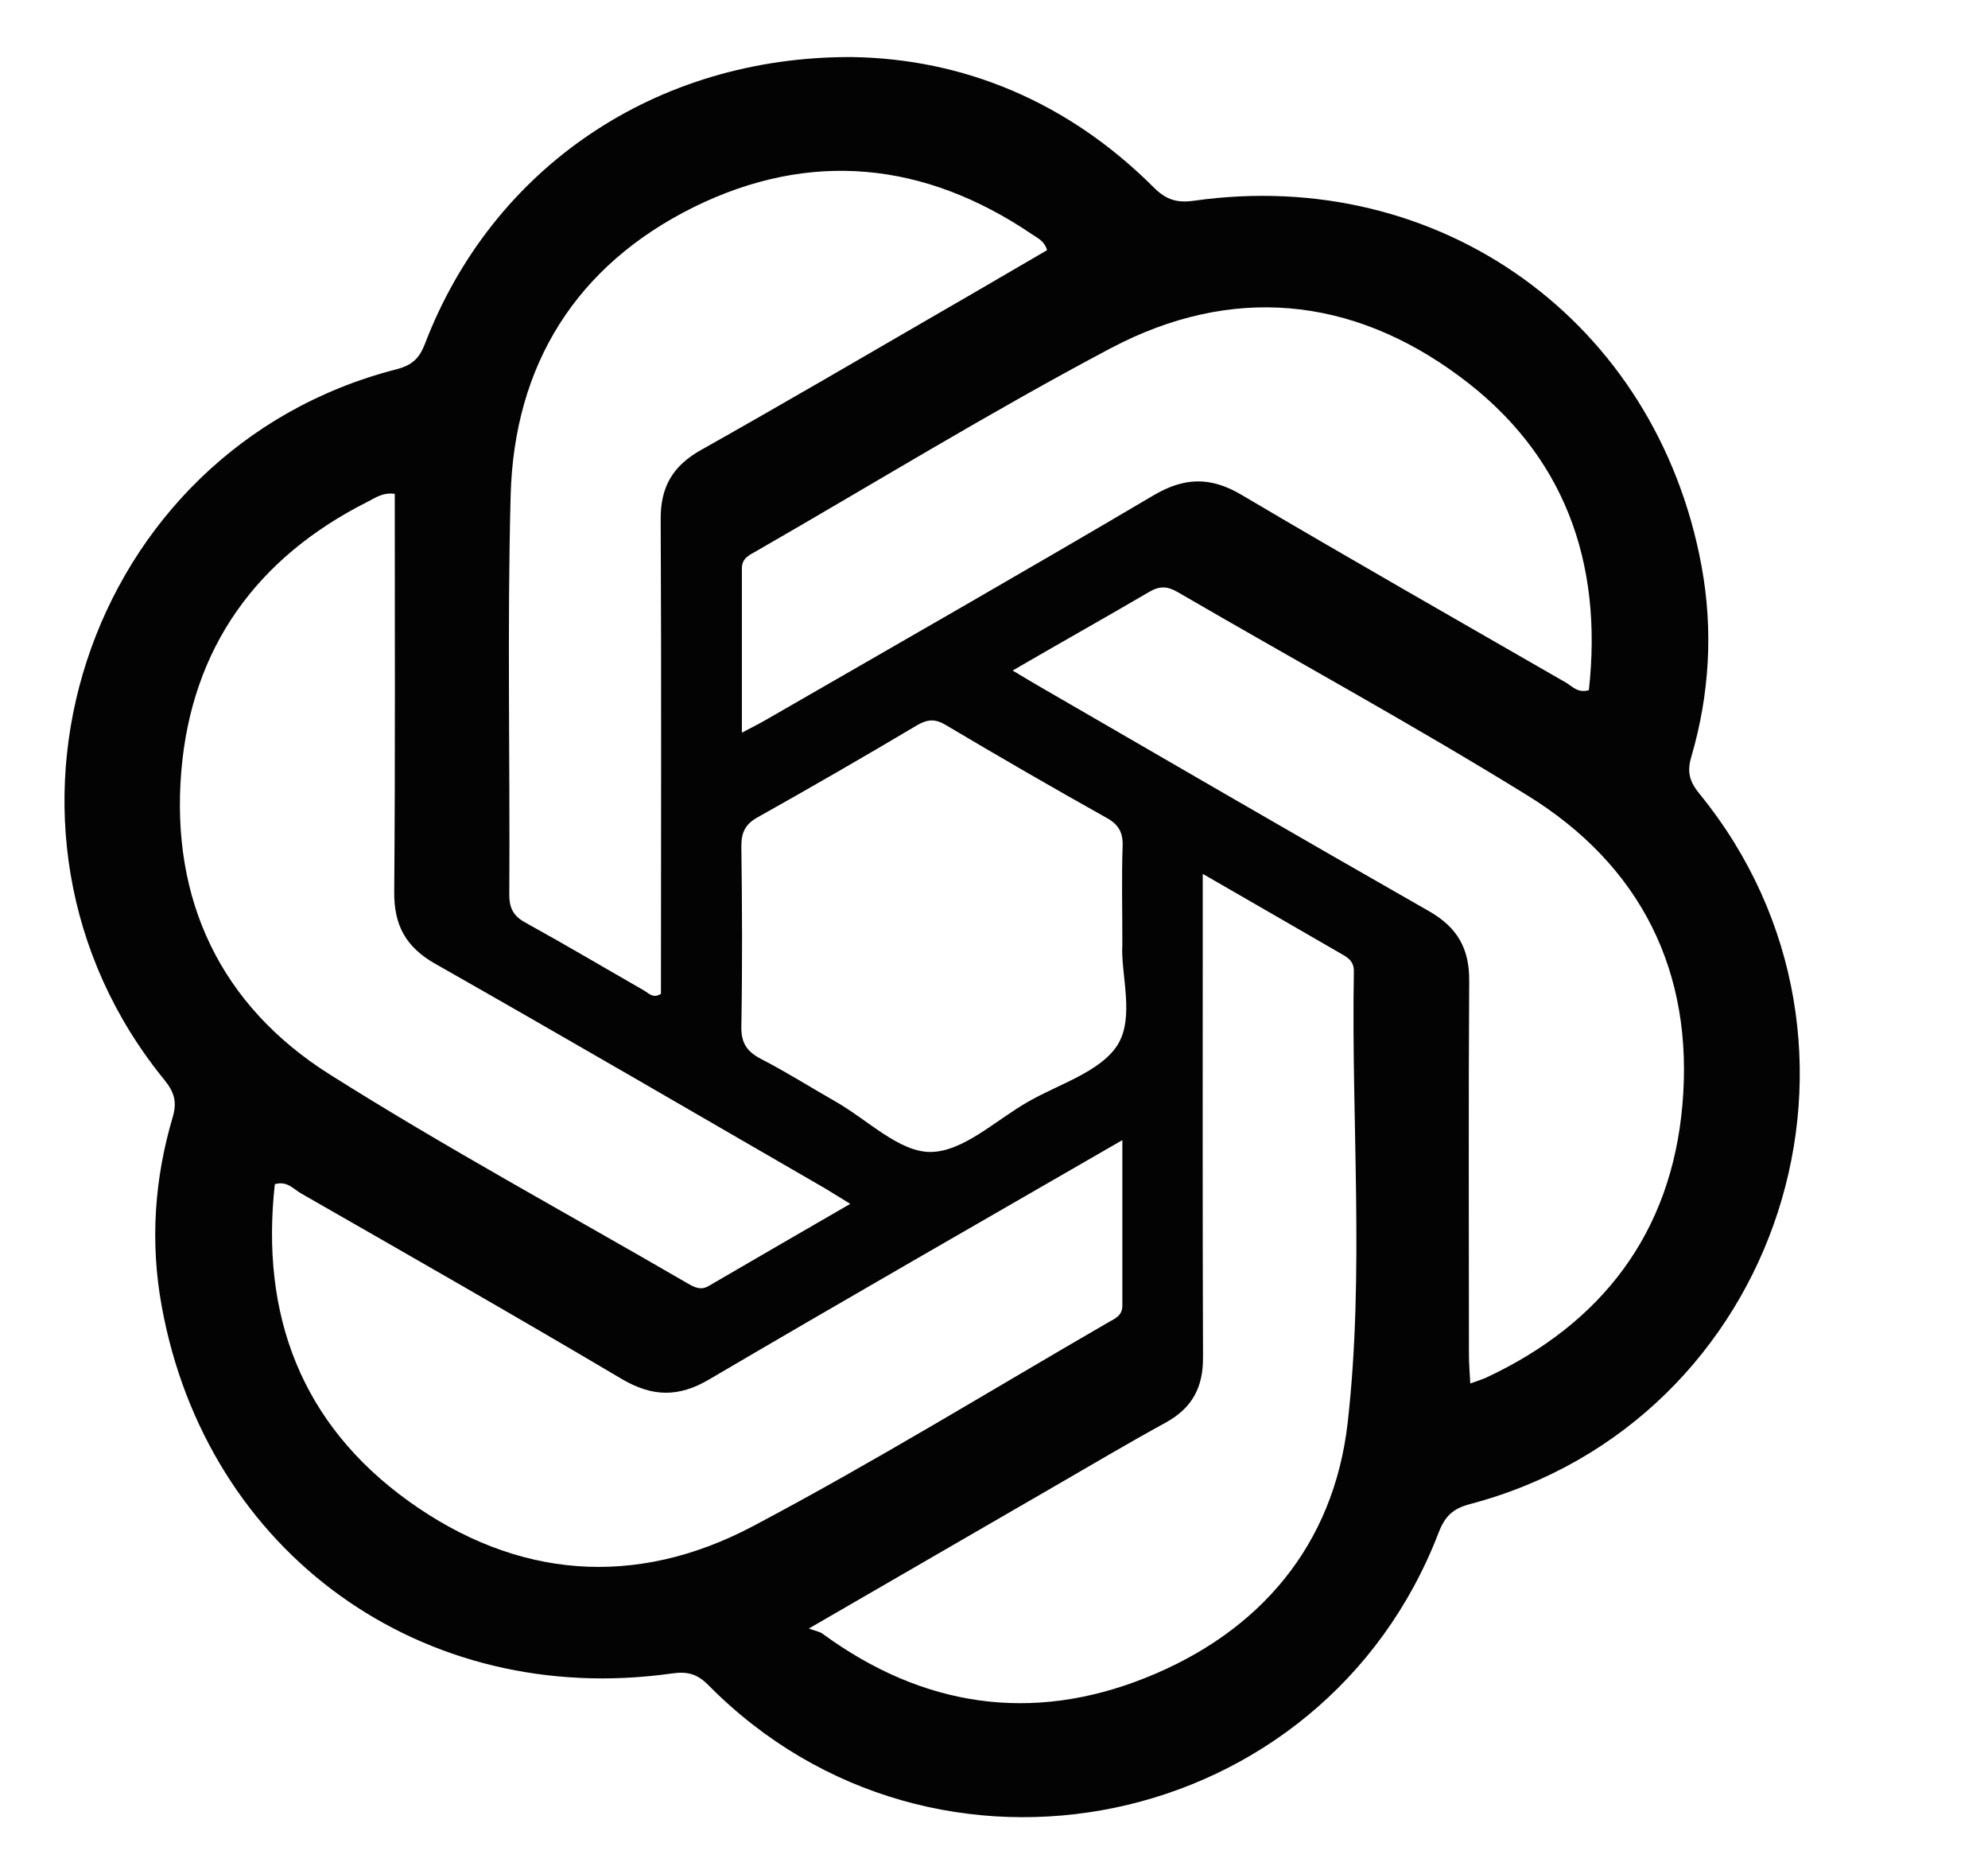
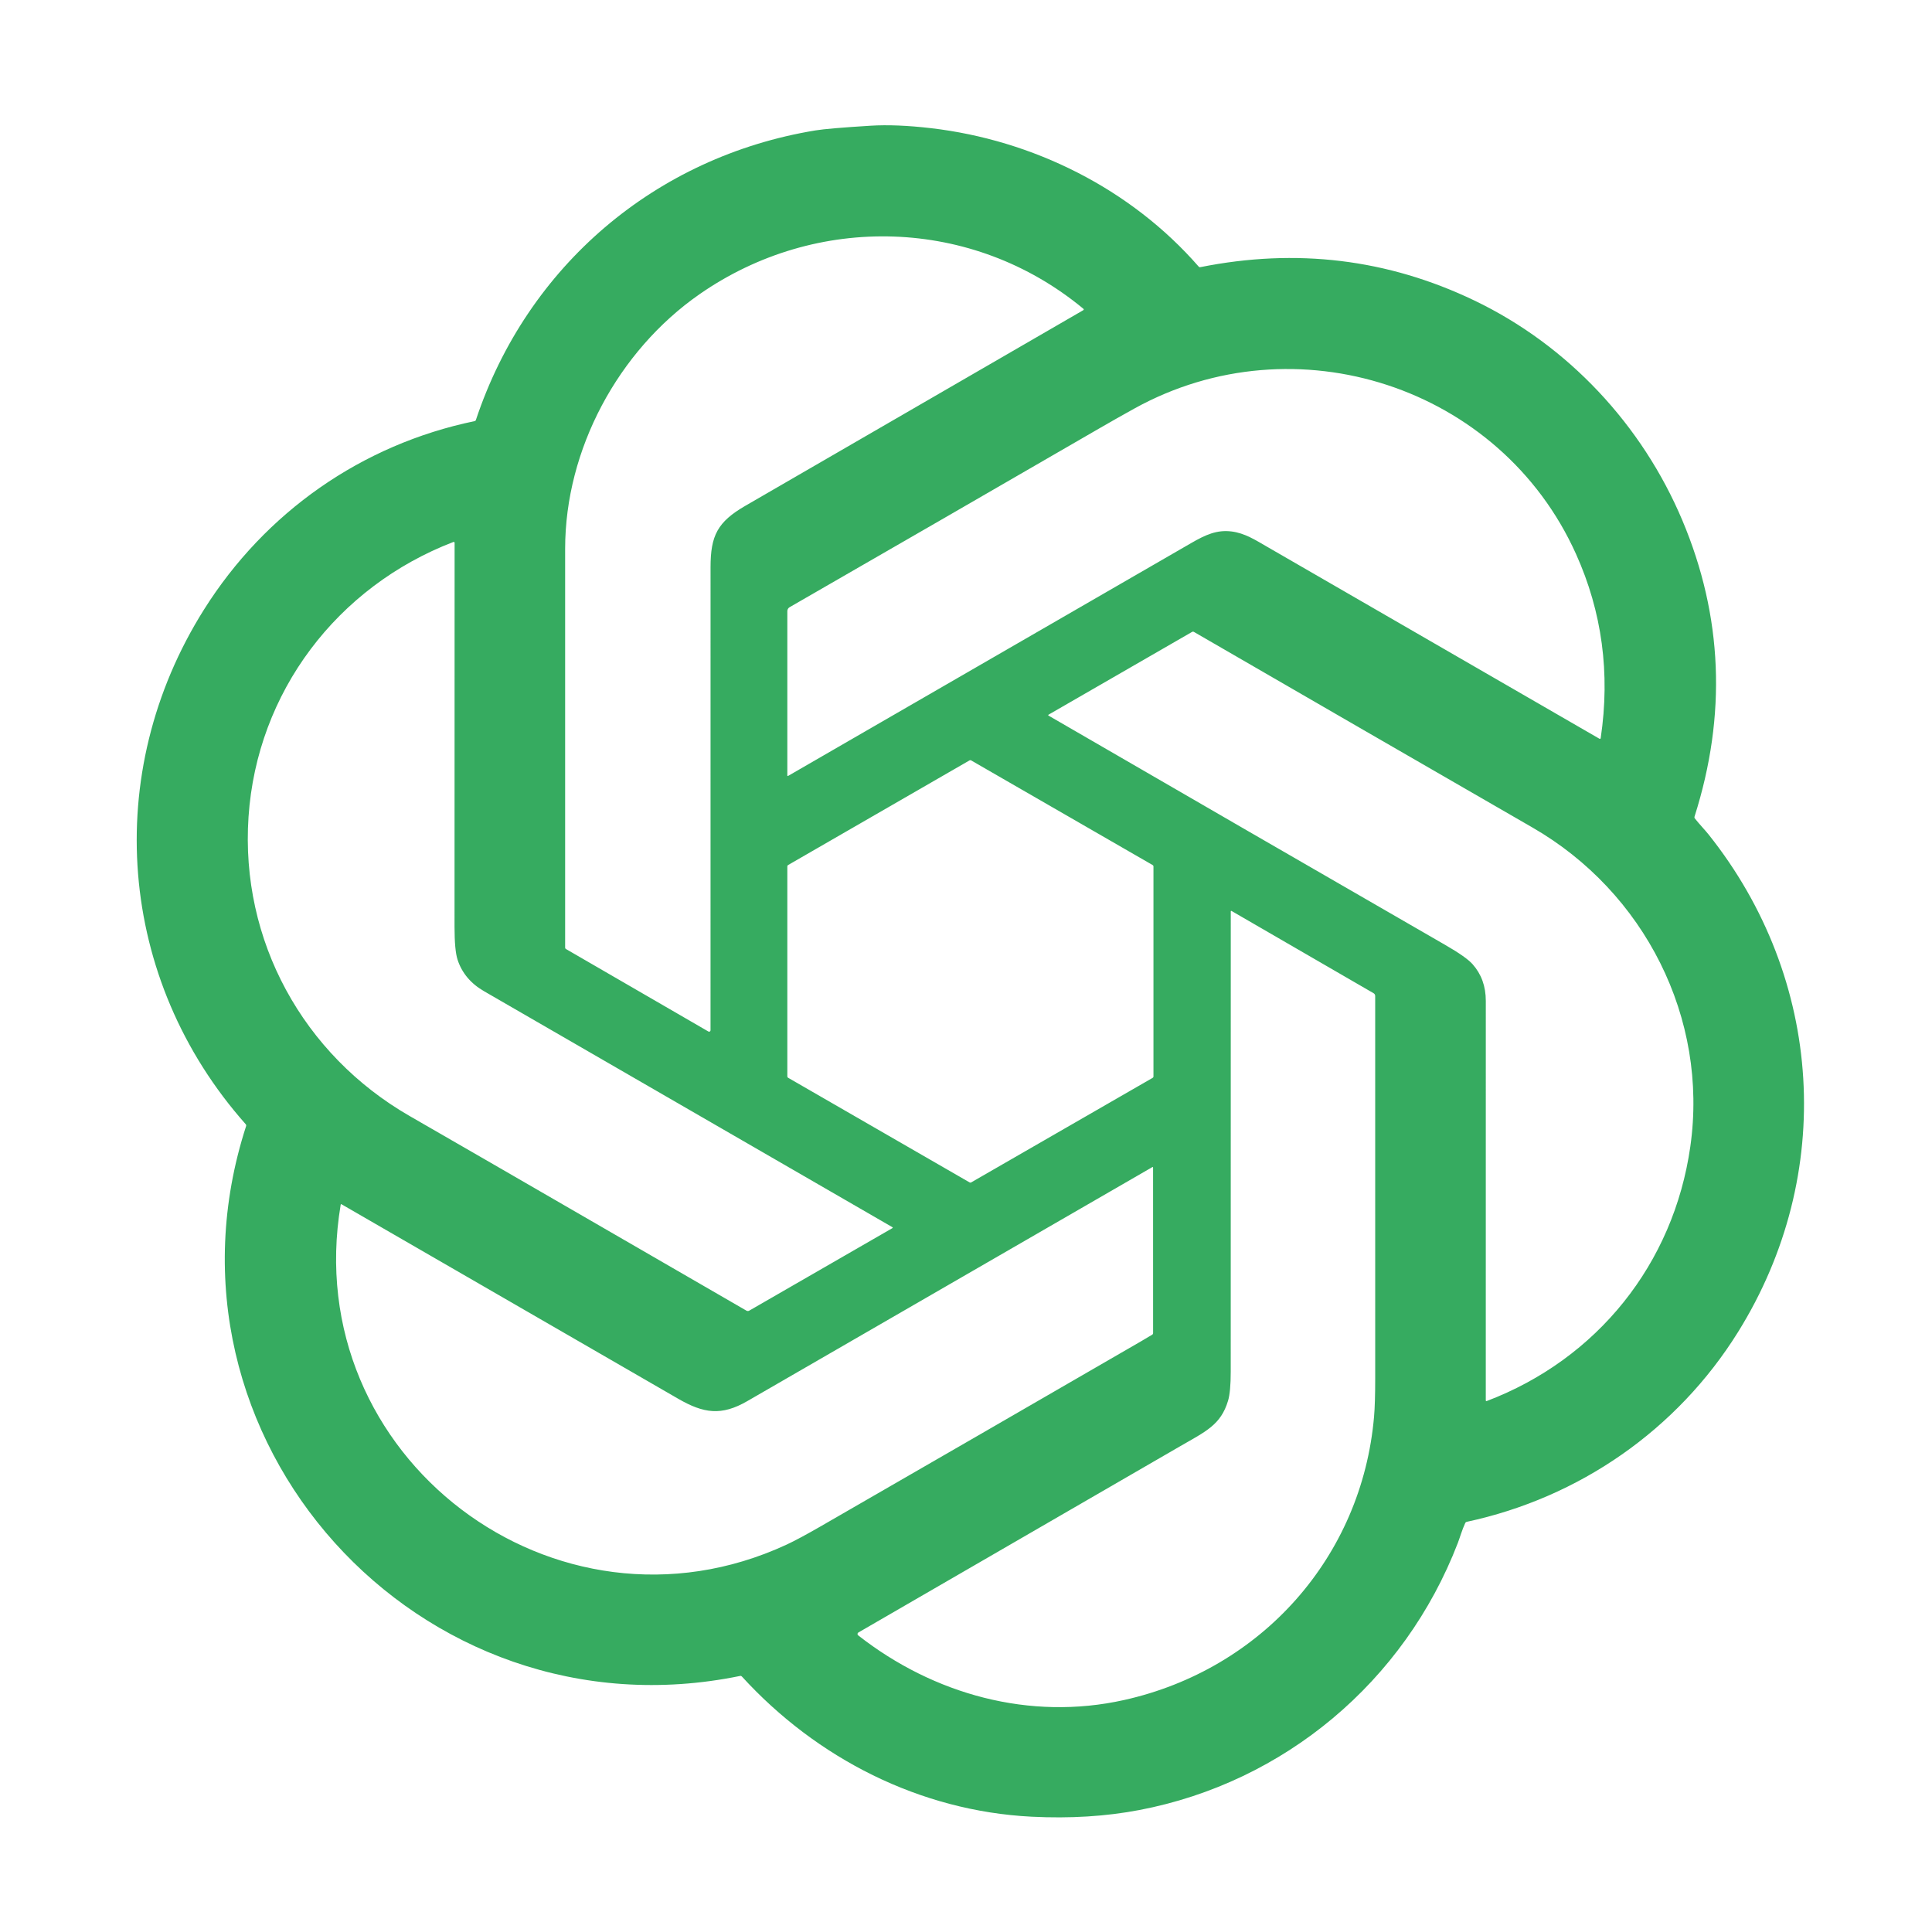
- <svg xmlns="http://www.w3.org/2000/svg" t="1767106807538" class="icon" viewBox="0 0 1089 1024" version="1.1" p-id="4605" width="212.695" height="200">
-   <path d="M466.635 31.246c61.125 0.884 118.421 24.45 165.406 71.435 6.923 6.923 12.961 8.543 22.241 7.217 134.77-19 253.044 66.133 277.788 200.019 6.481 35.202 4.419 70.257-5.597 104.576-2.504 8.396-0.884 13.698 4.566 20.326 111.498 136.832 44.776 343.774-125.638 388.845-9.721 2.504-13.993 6.923-17.38 15.76-63.335 164.67-276.021 209.004-400.039 83.366-6.186-6.186-11.489-7.512-19.884-6.333-136.685 19.295-255.106-65.986-279.556-201.345-6.333-34.76-3.977-69.373 6.039-103.25 2.504-8.396 0.884-13.698-4.419-20.326-111.94-136.979-44.04-345.394 126.964-389.287 8.543-2.209 12.52-5.892 15.613-13.845 36.822-96.327 126.227-157.6 233.896-157.158z m148.173 593.136c-77.327 44.629-152.15 87.49-226.384 131.088-16.791 9.868-31.078 9.574-47.869-0.295-58.179-34.466-116.801-67.901-175.422-101.483-4.271-2.357-7.806-7.217-14.582-5.155-7.954 71.583 14.434 131.235 73.203 173.507 59.21 42.567 124.312 47.869 188.825 13.698 65.986-34.908 129.762-74.087 194.422-111.498 3.682-2.062 7.806-3.682 7.806-9.132v-90.73z m-41.241-487.382c-1.473-5.155-5.302-6.628-8.248-8.69-58.916-39.916-121.661-46.249-185.29-14.876-64.218 31.815-98.39 86.164-100.304 157.895-1.915 72.908-0.295 145.817-0.736 218.725 0 7.806 2.651 11.93 9.279 15.465 21.652 11.93 43.009 24.597 64.366 36.822 2.651 1.473 5.008 4.713 9.427 1.915 0-86.312 0.295-173.065-0.147-259.819-0.147-17.822 6.628-29.311 22.093-38.001 44.776-25.187 89.11-51.11 133.592-76.885 18.706-10.752 37.412-21.799 55.97-32.551z m85.281 341.565v18.853c0 81.893-0.147 163.933 0.147 245.826 0.147 16.644-6.039 27.985-20.621 35.939-20.473 11.194-40.505 23.124-60.683 34.76-43.45 25.187-87.048 50.373-134.623 77.916 4.124 1.473 6.186 1.767 7.659 2.946 54.644 39.916 114.297 49.047 176.895 24.008 62.598-25.039 102.955-72.614 110.615-139.631 9.279-81.893 1.915-164.67 3.388-247.005 0.147-4.419-1.915-6.923-5.45-8.985-25.039-14.434-49.931-28.869-77.327-44.629zM554.714 367.214c6.039 3.682 10.163 6.039 14.14 8.396 71.288 41.241 142.429 82.63 214.012 123.429 15.465 8.837 22.093 20.473 21.946 38.148-0.442 68.195-0.147 136.39-0.147 204.585 0 5.008 0.442 9.868 0.736 15.907 3.682-1.326 5.892-2.062 8.101-2.946 64.071-29.753 102.072-79.684 108.111-149.794 6.333-72.614-22.683-130.941-84.986-169.383-62.745-38.737-127.553-74.087-191.329-111.204-5.597-3.24-9.721-3.682-15.613-0.295-24.156 14.14-48.606 27.838-74.97 43.156zM216.242 270.445c-6.628-0.884-10.605 2.209-14.729 4.271-60.978 30.636-96.622 80.126-102.219 147.879-5.744 70.257 21.504 127.995 81.157 165.701 63.924 40.357 130.646 76.443 196.043 114.444 3.83 2.209 7.364 4.124 11.783 1.473 25.334-14.729 50.668-29.458 77.474-44.923-5.597-3.388-9.427-5.892-13.403-8.248-71.288-41.241-142.429-82.63-214.012-123.281-16.055-9.132-22.535-21.062-22.388-39.326 0.589-72.319 0.295-144.786 0.295-217.989z m190.151 130.793c6.186-3.24 10.31-5.302 14.287-7.659 70.552-40.652 141.251-81.009 211.361-122.398 16.791-9.868 31.078-10.163 47.869-0.295 59.063 34.908 118.568 68.784 177.926 102.955 3.535 2.062 6.481 5.892 12.52 4.124 7.806-70.11-13.403-129.32-70.699-171.74-59.505-44.187-125.344-50.226-191.035-15.613-65.986 34.908-129.762 74.087-194.57 111.351-3.682 2.062-7.659 3.83-7.659 9.279v89.994z m208.415 115.917c0-20.179-0.442-36.97 0.147-53.613 0.295-7.659-2.209-12.078-8.985-15.76-29.458-16.496-58.769-33.435-87.785-50.668-5.597-3.388-9.721-3.388-15.465-0.147-29.016 17.233-58.327 34.171-87.785 50.668-6.775 3.83-8.837 8.248-8.837 15.907 0.442 32.846 0.589 65.838 0 98.684-0.147 8.985 3.093 13.698 10.752 17.675 13.993 7.217 27.249 15.613 40.947 23.419 17.38 9.868 34.76 27.69 51.993 27.543 17.969-0.147 35.791-17.527 53.466-27.543 16.938-9.721 39.179-16.202 48.753-30.784 9.868-15.465 1.767-39.032 2.799-55.381z" fill="#030303" p-id="4606" />
+ <svg xmlns="http://www.w3.org/2000/svg" t="1768124005621" class="icon" viewBox="0 0 1026 1024" version="1.1" p-id="6346" width="200.391" height="200">
+   <path d="M393.091 889.967C222.499 925.017 76.964 763.732 130.719 597.922a0.923 0.903 33.7 0 0-0.185-0.872c-68.243-76.851-76.903-186.444-22.214-273.33 32.567-51.744 83.777-87.645 143.719-100.091q0.513-0.103 0.687-0.605c27.17-81.653 95.32-139.789 180.288-153.764q6.659-1.098 29.294-2.504 13.657-0.841 32.146 1.313c54.104 6.331 106.022 32.095 142.129 73.527a0.852 0.852 0 0 0 0.821 0.277q76.595-15.35 145.535 17.689c49.907 23.917 89.184 66.252 110.465 116.724q32.218 76.431 6.485 157.366a1.047 1.016 35.4 0 0 0.174 0.964c2.278 2.924 5.428 6.187 7.244 8.465 61.245 76.8 67.699 180.698 15.729 264.208-32.351 52-84.331 88.046-144.16 100.861q-0.513 0.113-0.739 0.595c-1.631 3.458-3.006 8.198-3.95 10.63-28.401 73.742-92.232 127.128-169.083 141.8q-26.636 5.089-57.264 3.55c-59.296-2.996-114.138-30.935-153.898-74.481q-0.349-0.38-0.852-0.277z m-92.581-386.032l75.692 43.833a0.749 0.749 0 0 0 1.129-0.646q-0.01-122.788 0.01-245.914c0-16.817 3.735-24.061 18.418-32.577q89.39-51.785 179.426-103.857 0.667-0.38 0.072-0.872c-58.824-48.696-141.739-50.851-203.794-7.644C328.275 186.331 300.12 238.67 300.12 291.399v211.859a0.78 0.78 0 0 0 0.39 0.677z m353.537-221.709c7.039 0.903 12.559 4.484 18.869 8.126q88.364 50.995 176.378 101.887 0.667 0.39 0.78-0.369 7.654-51.569-13.144-97.721c-40.129-89.092-149.147-124.399-234.463-77.231q-9.234 5.11-18.366 10.394-82.443 47.732-164.784 95.136a2.411 2.411 0 0 0-1.2 2.083v87.163q0 0.585 0.503 0.287 107.027-61.779 213.993-123.608c7.511-4.34 13.605-7.141 21.434-6.146zM217.503 592.617c59.706 34.362 119.299 68.961 178.892 103.375a1.498 1.498 0 0 0 1.498 0l76.051-43.833a0.277 0.277 0 0 0 0-0.472q-108.433-62.62-216.907-125.332-10.579-6.105-14.047-16.735-1.601-4.915-1.611-17.453-0.031-102.02 0.041-203.918a0.472 0.482 79.2 0 0-0.657-0.441c-61.727 23.712-104.319 79.704-108.782 145.966-4.443 65.79 29.068 126.348 85.521 158.843zM556.9 380.05q105.478 61.132 210.669 121.782 11.061 6.372 14.437 10.168 7.049 7.921 7.039 19.495-0.021 106.166-0.01 212.198a0.339 0.349 79.2 0 0 0.472 0.318c58.731-22.286 99.281-72.891 108.146-135.131 9.727-68.294-24.389-135.172-83.798-169.422q-89.944-51.857-179.805-103.888a1.016 1.016 0 0 0-1.006 0l-76.143 43.905q-0.503 0.287 0 0.575zM418.116 571.634a0.78 0.78 0 0 0 0.39 0.677l96.428 55.602a0.78 0.78 0 0 0 0.78 0l96.449-55.561a0.78 0.78 0 0 0 0.39-0.677V460.072a0.78 0.78 0 0 0-0.39-0.677l-96.48-55.622a0.78 0.78 0 0 0-0.78 0l-96.398 55.602a0.78 0.78 0 0 0-0.39 0.677v111.583z m37.615 296.786c40.108 31.448 91.247 45.495 141.236 34.342 72.983-16.273 126.235-75.918 132.73-150.429q0.616-7.069 0.616-20.501-0.041-101.682-0.01-202.933a1.703 1.693 15.2 0 0-0.852-1.467l-75.333-43.628q-0.513-0.298-0.513 0.298-0.021 122.121-0.021 244.241 0.01 10.702-1.406 15.442c-3.837 12.918-11.912 16.376-25.436 24.205q-85.727 49.62-170.909 98.922a0.913 0.913 0 0 0-0.103 1.508zM180.924 639.733c-22.46 133.848 114.118 237.223 236.71 180.554q6.433-2.986 18.079-9.686 85.296-49.148 170.489-98.47 4.053-2.339 5.684-3.376 0.472-0.298 0.472-0.862l-0.01-87.902a0.257 0.226 76.7 0 0-0.339-0.246q-107.694 62.189-215.173 124.306c-13.759 7.962-23.22 6.495-36.63-1.242q-89.431-51.621-178.82-103.293-0.39-0.226-0.462 0.215z" p-id="6347" fill="#36ab60" />
</svg>
